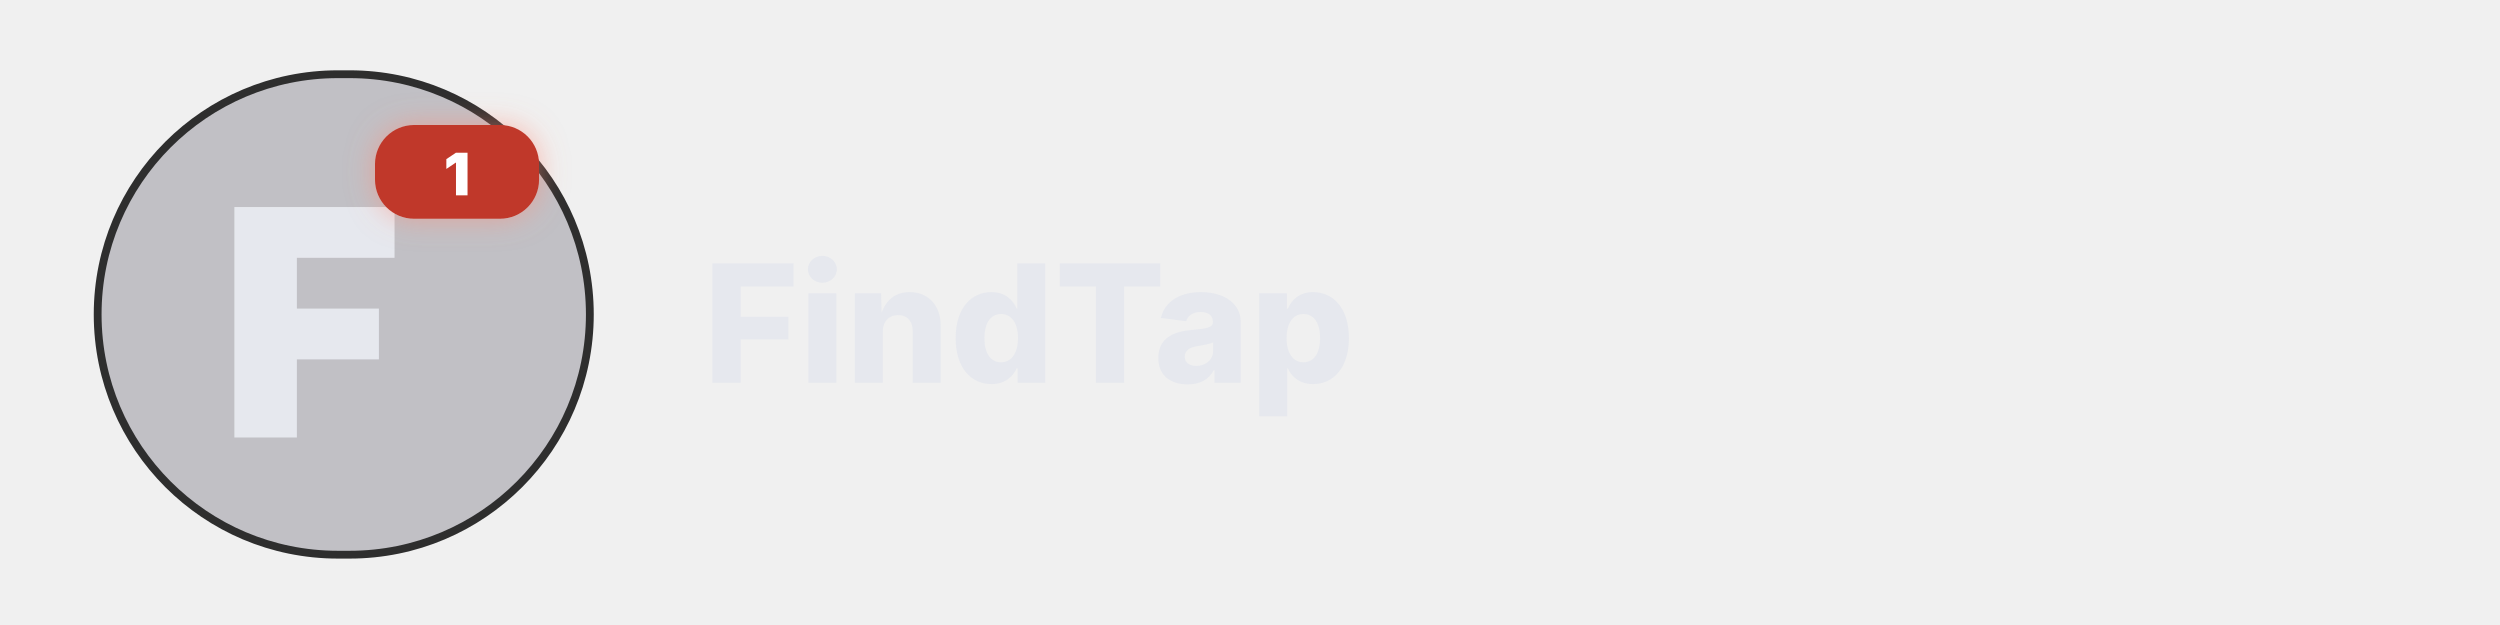
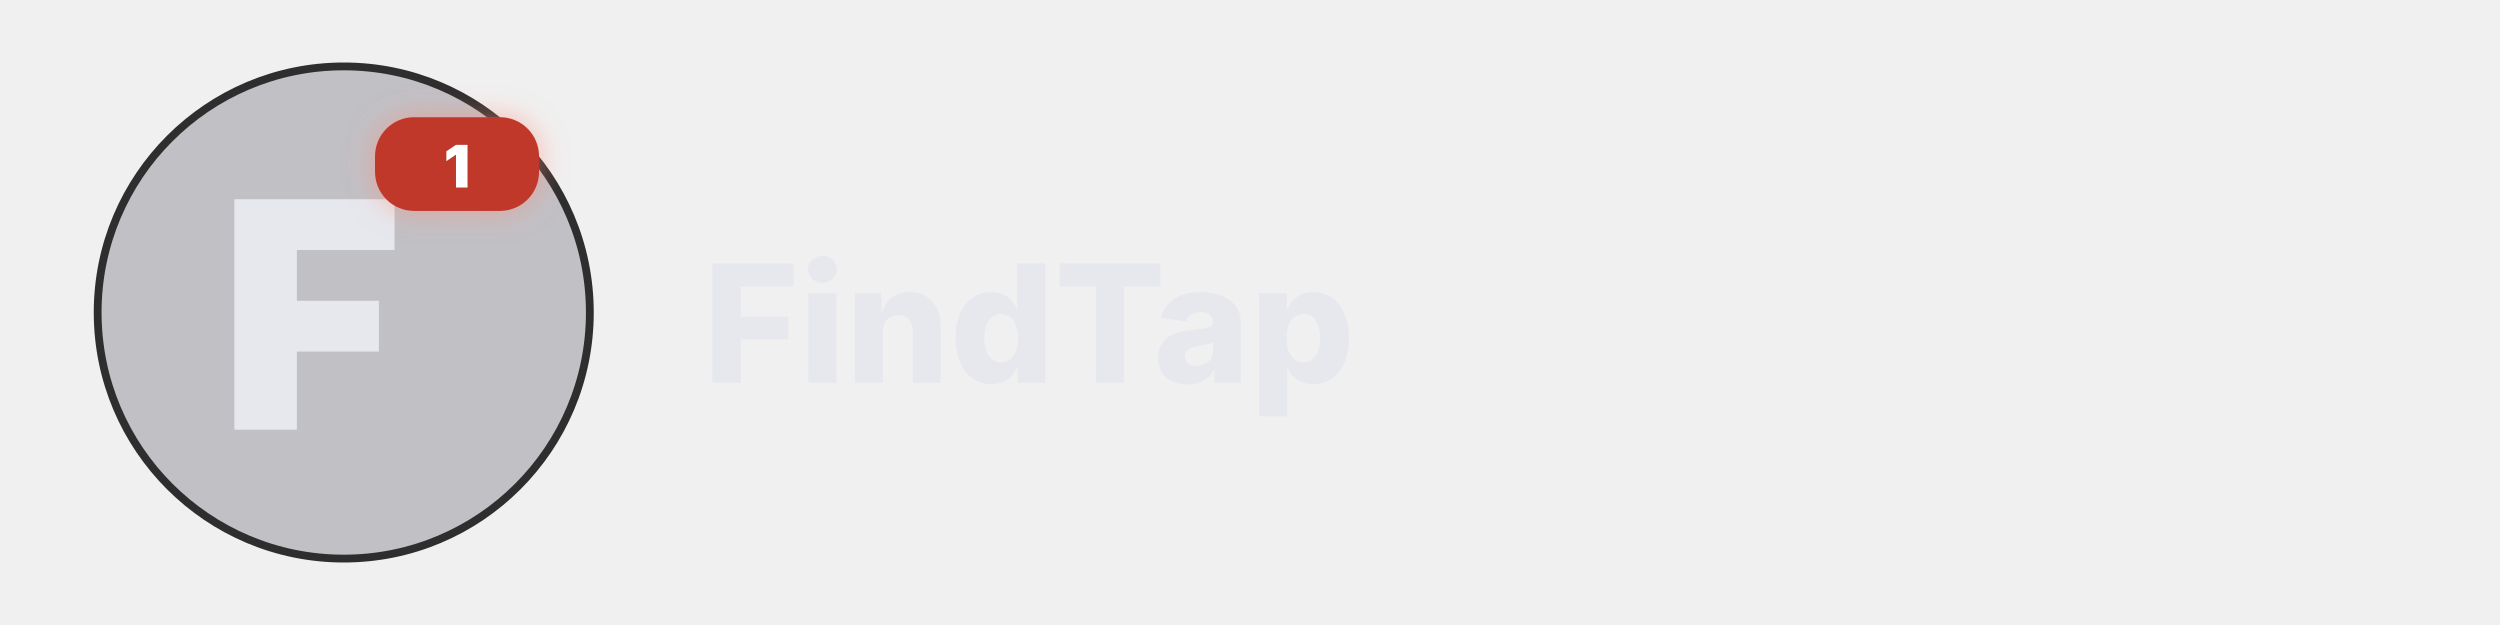
<svg xmlns="http://www.w3.org/2000/svg" width="640" height="160" viewBox="0 0 640 160" fill="none" role="img" aria-labelledby="title desc">
  <defs>
    <filter id="badgeGlow" x="-70%" y="-70%" width="240%" height="240%">
      <feGaussianBlur stdDeviation="3.5" result="blur" />
      <feColorMatrix in="blur" type="matrix" values="1 0 0 0 0.9 0 0.18 0 0 0.25 0 0 0.18 0 0.18 0 0 0 0.55 0" result="glow" />
      <feMerge>
        <feMergeNode in="glow" />
        <feMergeNode in="SourceGraphic" />
      </feMerge>
    </filter>
  </defs>
-   <g transform="translate(24 18)">
-     <rect x="1" y="1" width="126" height="123" rx="61.5" fill="#05001C" fill-opacity="0.2" stroke="#2E2E2E" stroke-width="2" />
+   <g transform="translate(24 16)">
+     <rect x="1" y="1" width="126" height="126" rx="63" fill="#05001C" fill-opacity="0.2" stroke="#2E2E2E" stroke-width="2" />
    <path fill="#E6E8EE" d="M36 94V35h41v13H52v13h21v13H52v20H36z" />
    <g filter="url(#badgeGlow)">
      <rect x="72" y="14" width="42" height="24" rx="10" fill="#C0392B" />
      <text x="93" y="32" fill="#FFFFFF" font-family="Inter, ui-sans-serif, system-ui, -apple-system, BlinkMacSystemFont, Segoe UI, sans-serif" font-size="15" font-weight="900" text-anchor="middle">1</text>
    </g>
  </g>
  <text x="180" y="98" fill="#E6E8EE" font-family="Inter, ui-sans-serif, system-ui, -apple-system, BlinkMacSystemFont, Segoe UI, sans-serif" font-size="42" font-weight="800" letter-spacing="0">FindTap</text>
</svg>
